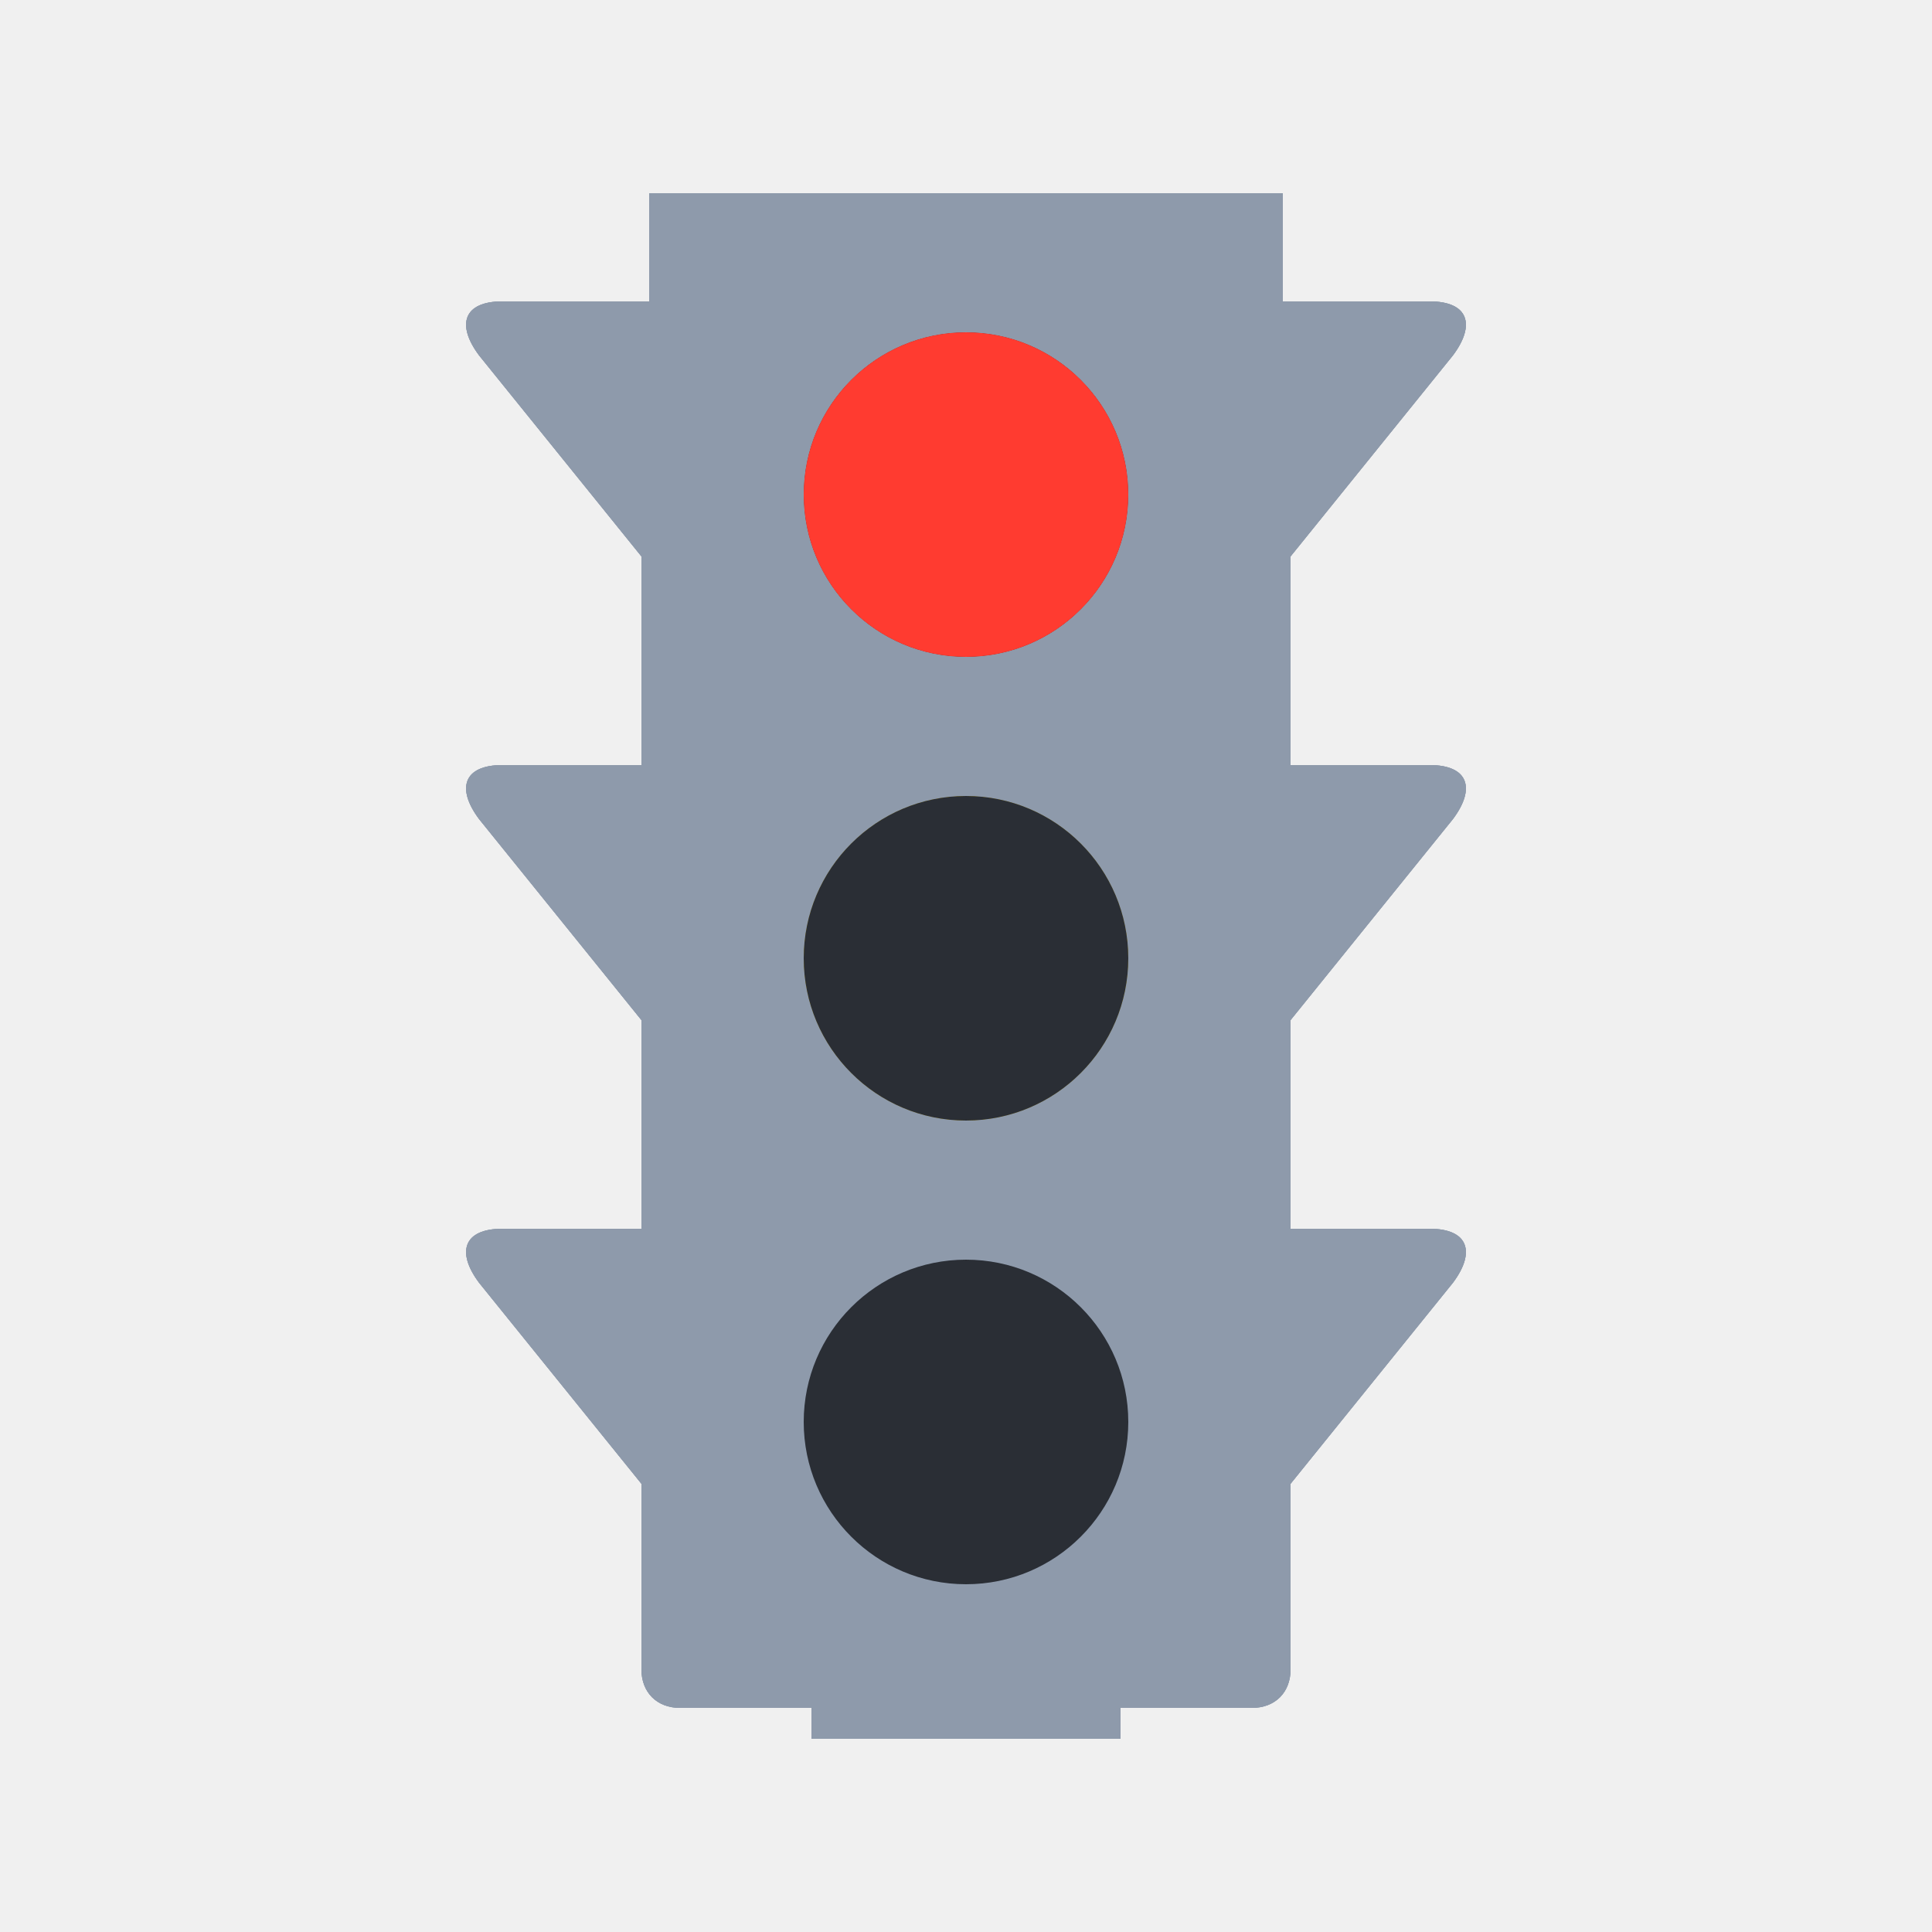
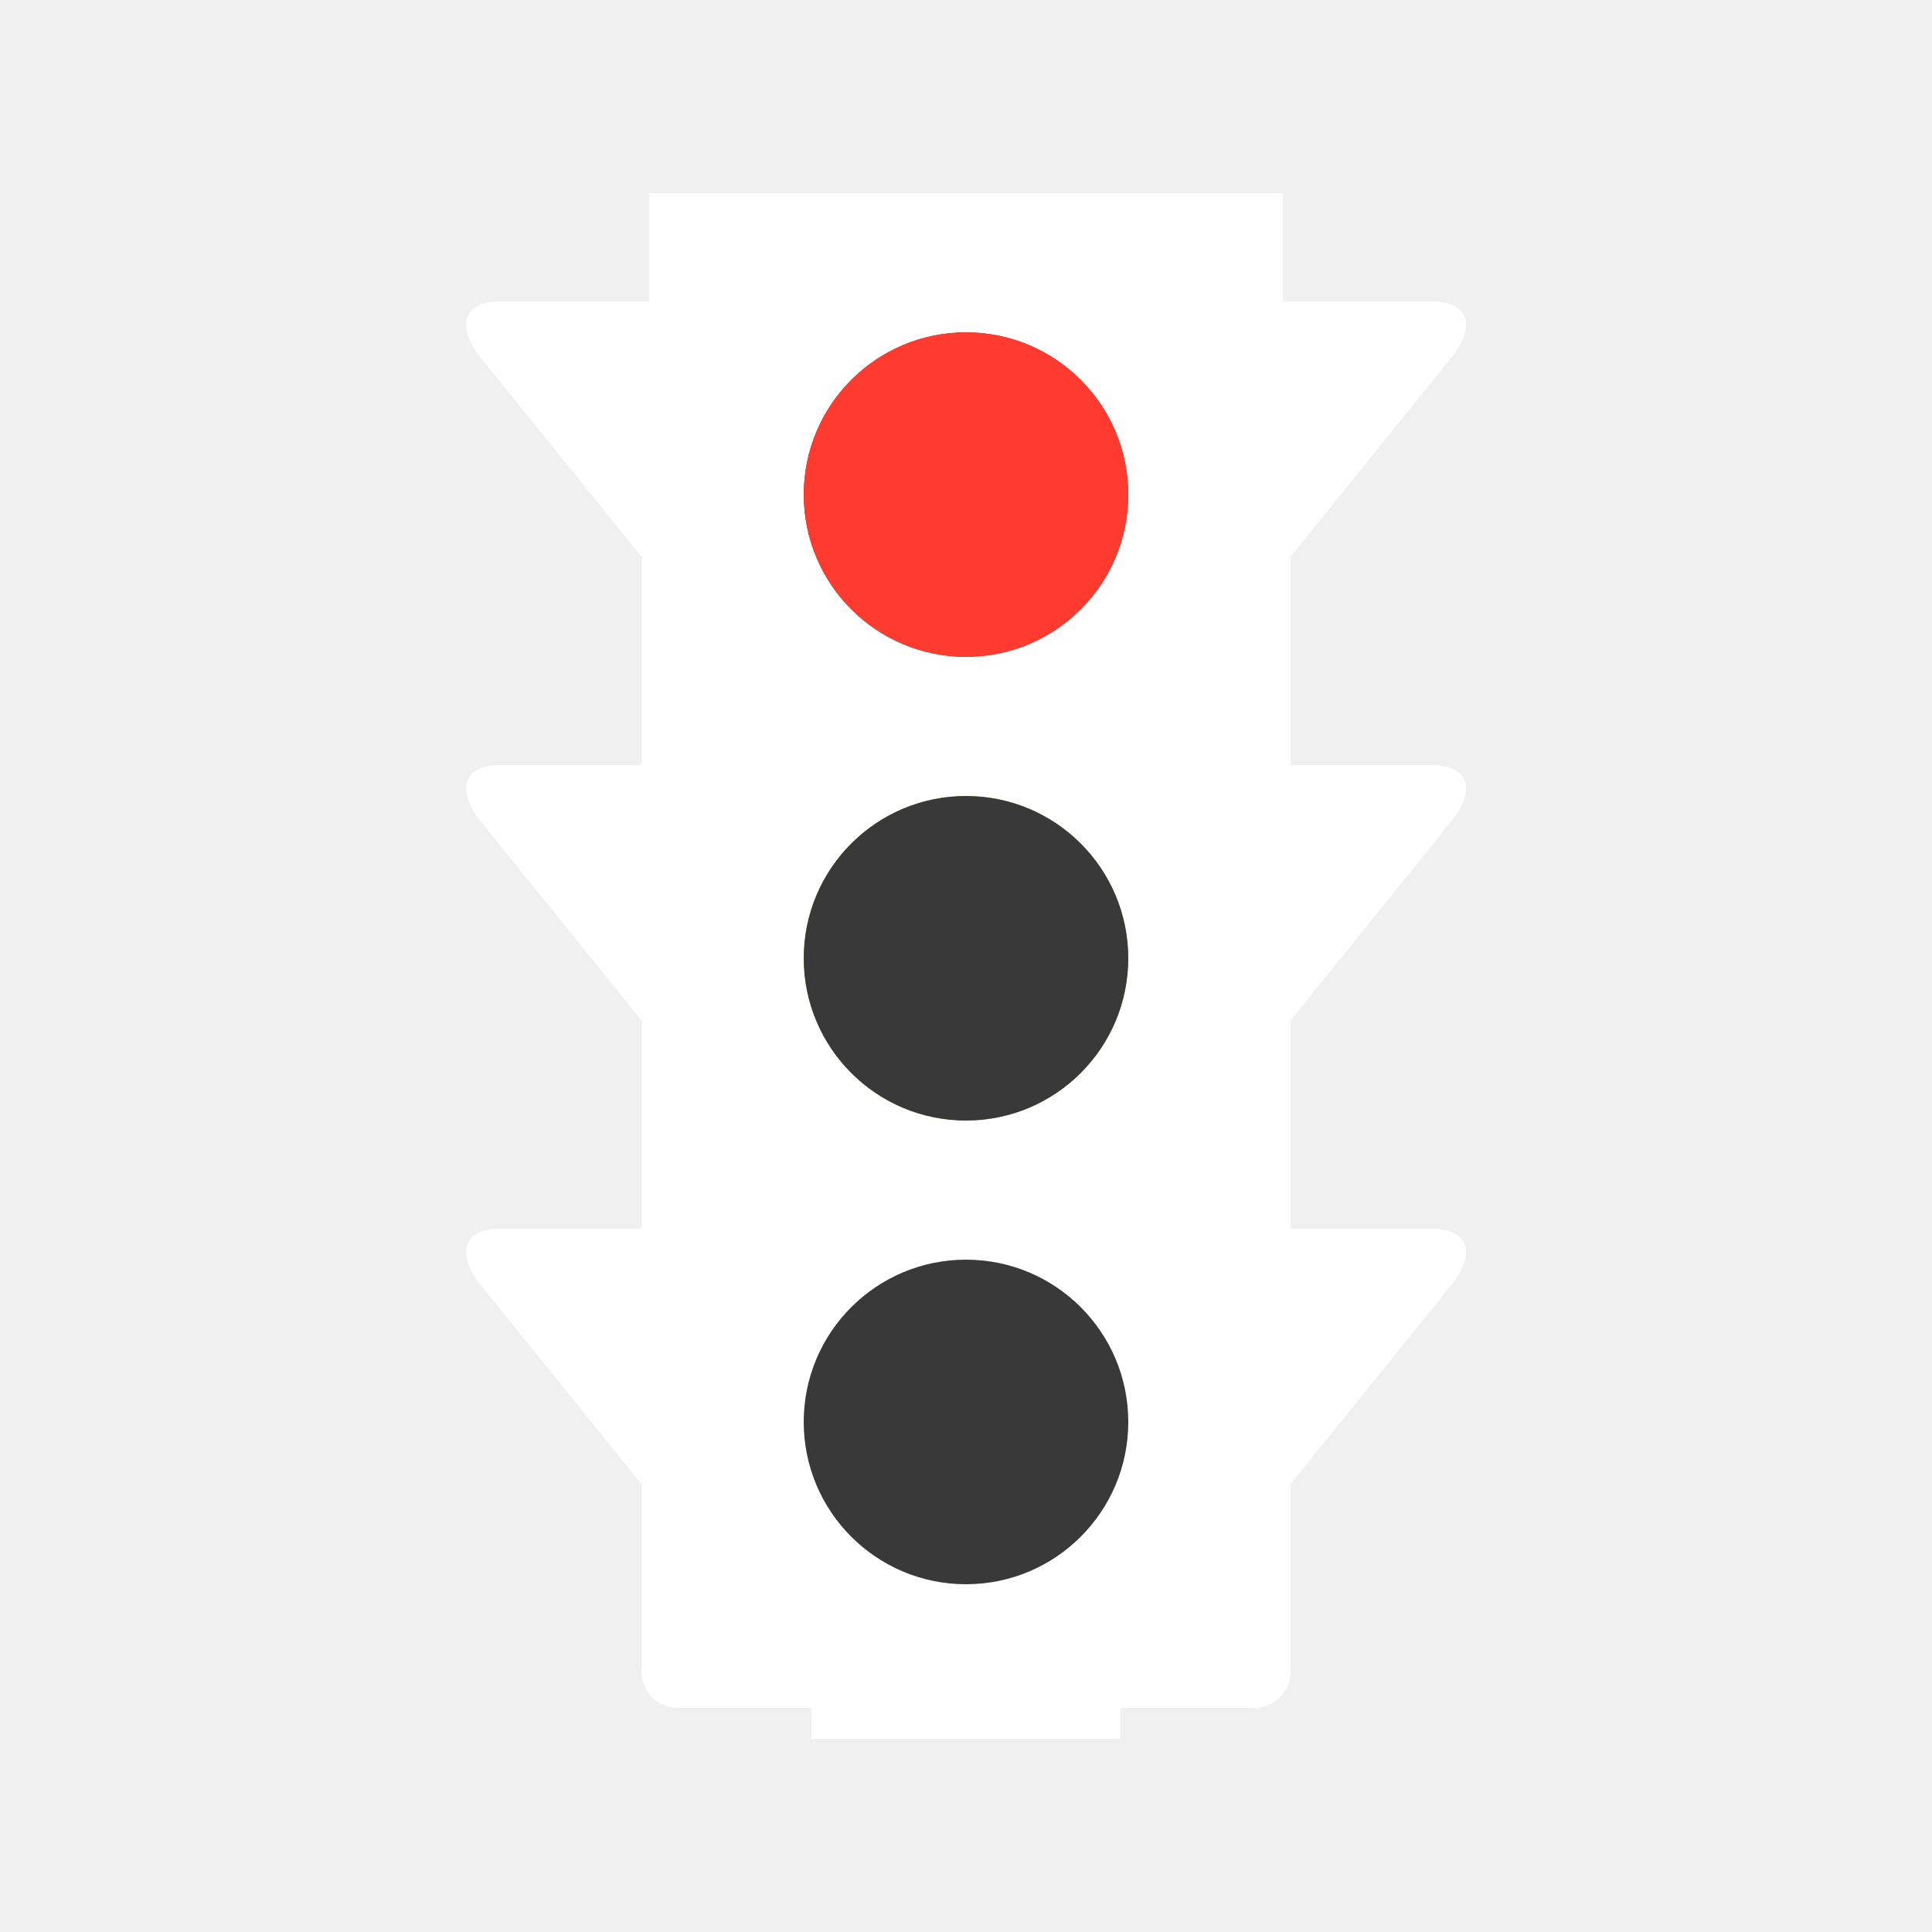
<svg xmlns="http://www.w3.org/2000/svg" xmlns:xlink="http://www.w3.org/1999/xlink" width="200" height="200" viewBox="0 0 200 200">
  <defs>
-     <path id="light-p0" d="M59 0h82v14h19c5 0 6 3 3 7l-21 26v27h18c5 0 6 3 3 7l-21 26v27h18c5 0 6 3 3 7l-21 26v24c0 3-2 5-5 5h-17v4H80v-4H63c-3 0-5-2-5-5v-24l-21-26c-3-4-2-7 3-7h18v-27L37 81c-3-4-2-7 3-7h18V47L37 21c-3-4-2-7 3-7h19Zm62 39a21 21 0 1 0-42 0 21 21 0 1 0 42 0m0 60a21 21 0 1 0-42 0 21 21 0 1 0 42 0" fill="#8e9aab" fill-rule="evenodd" />
+     <path id="light-p0" d="M59 0h82v14h19c5 0 6 3 3 7l-21 26v27h18c5 0 6 3 3 7l-21 26v27h18c5 0 6 3 3 7l-21 26v24c0 3-2 5-5 5h-17v4H80v-4H63c-3 0-5-2-5-5v-24l-21-26c-3-4-2-7 3-7h18v-27L37 81c-3-4-2-7 3-7h18V47L37 21c-3-4-2-7 3-7h19Zm62 39a21 21 0 1 0-42 0 21 21 0 1 0 42 0m0 60a21 21 0 1 0-42 0 21 21 0 1 0 42 0" fill="#fff" fill-rule="evenodd" />
  </defs>
  <g id="frames" data-loop="false">
    <g id="frame-0" data-ms="800">
      <animate attributeName="display" values="inline;none" keyTimes="0;0.308" dur="2600ms" calcMode="discrete" fill="freeze" />
      <g transform="matrix(.8 0 0 .8 20 20)">
        <use xlink:href="#light-p0" />
-         <circle cx="100" cy="39" r="21" fill="#2a2e35" />
-         <circle cx="100" cy="99" r="21" fill="#2a2e35" />
+         <circle cx="100" cy="39" r="21" fill="#393939" />
+         <circle cx="100" cy="99" r="21" fill="#393939" />
        <circle cx="100" cy="159" r="21" fill="#1ed760" />
      </g>
    </g>
    <g id="frame-1" data-ms="800">
      <animate attributeName="display" values="none;inline;none" keyTimes="0;0.308;0.615" dur="2600ms" calcMode="discrete" fill="freeze" />
      <g transform="matrix(.8 0 0 .8 20 20)">
        <use xlink:href="#light-p0" />
-         <circle cx="100" cy="39" r="21" fill="#2a2e35" />
+         <circle cx="100" cy="39" r="21" fill="#393939" />
        <circle cx="100" cy="99" r="21" fill="#ffd60a" />
-         <circle cx="100" cy="159" r="21" fill="#2a2e35" />
+         <circle cx="100" cy="159" r="21" fill="#393939" />
      </g>
    </g>
    <g id="frame-2" data-ms="1000">
      <animate attributeName="display" values="none;inline" keyTimes="0;0.615" dur="2600ms" calcMode="discrete" fill="freeze" />
      <g transform="matrix(.8 0 0 .8 20 20)">
        <use xlink:href="#light-p0" />
        <circle cx="100" cy="39" r="21" fill="#ff3b30" />
-         <circle cx="100" cy="99" r="21" fill="#2a2e35" />
-         <circle cx="100" cy="159" r="21" fill="#2a2e35" />
+         <circle cx="100" cy="99" r="21" fill="#393939" />
+         <circle cx="100" cy="159" r="21" fill="#393939" />
      </g>
    </g>
  </g>
</svg>
